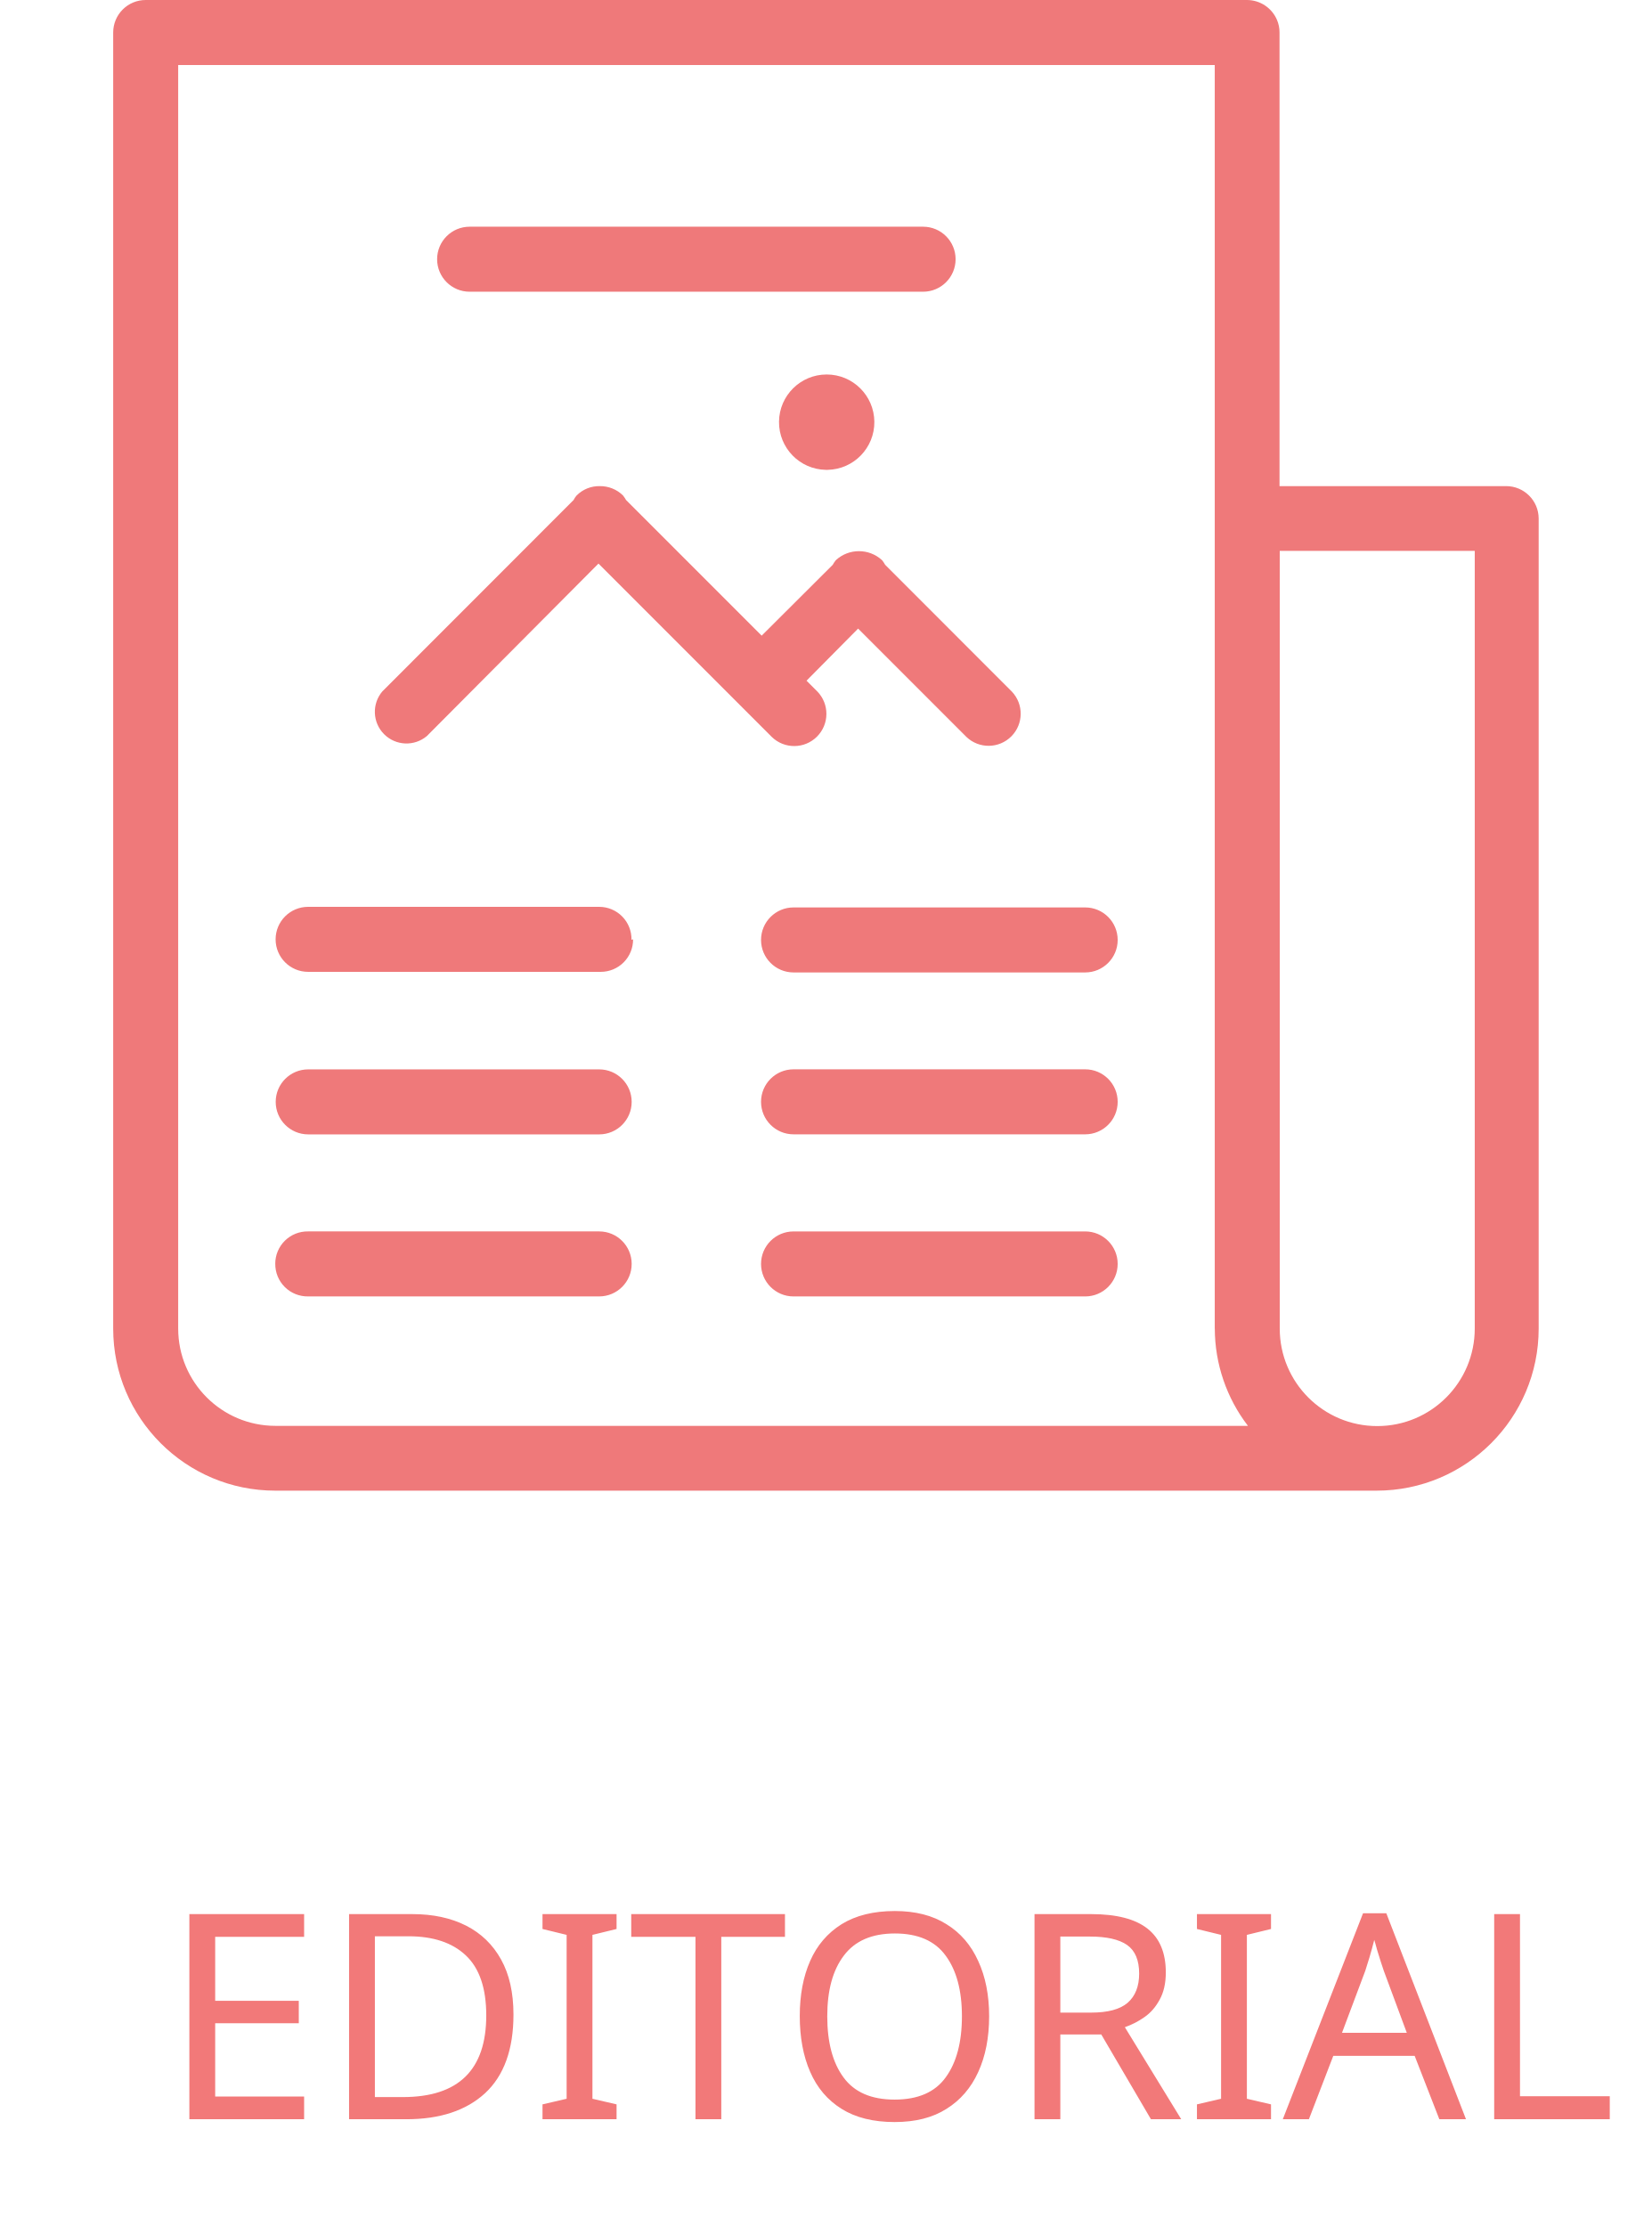
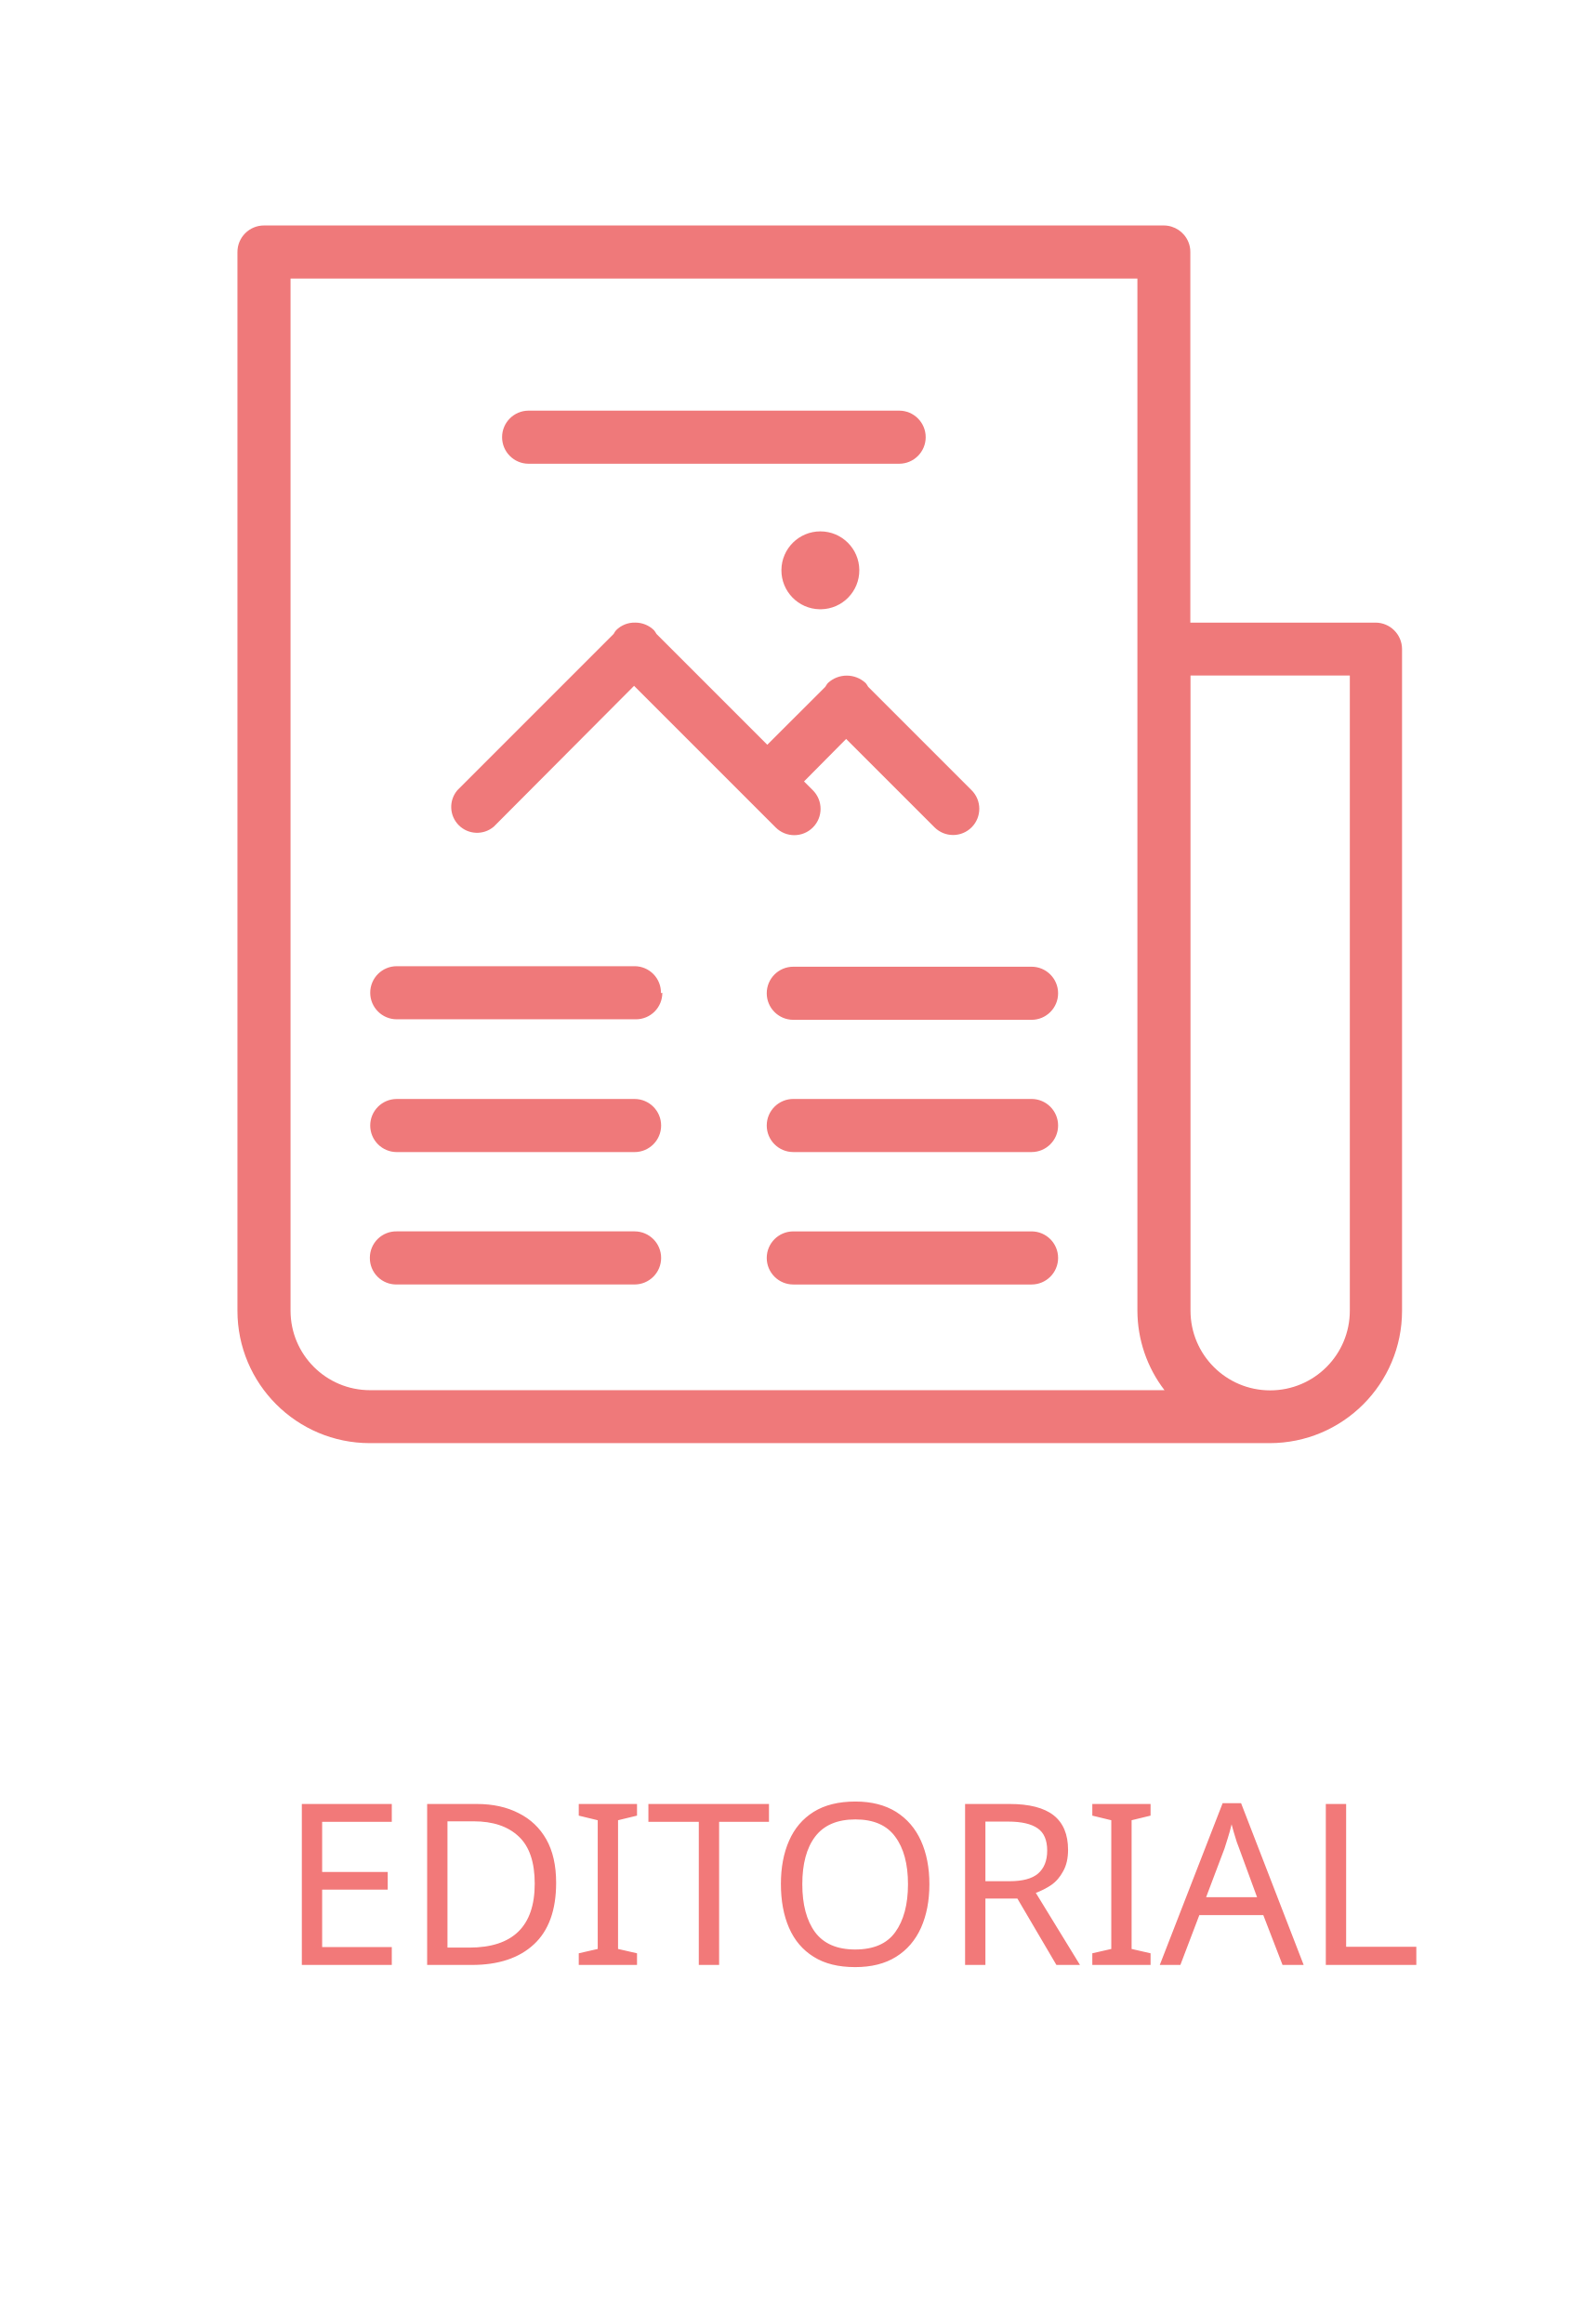
- <svg xmlns="http://www.w3.org/2000/svg" width="92" height="124" viewBox="0 0 92 124">
+ <svg xmlns="http://www.w3.org/2000/svg" width="92" height="134" viewBox="0 0 92 134">
  <defs>
    <clipPath id="clip-path">
-       <rect id="Rectángulo_240" data-name="Rectángulo 240" width="92" height="83" transform="translate(969 384)" fill="#d8bebe" stroke="#707070" stroke-width="1" />
+       <rect id="Rectángulo_240" data-name="Rectángulo 240" width="77.82" height="70.21" transform="translate(0 0)" fill="#d8bebe" stroke="#707070" stroke-width="1" />
    </clipPath>
  </defs>
-   <g id="Grupo_63" data-name="Grupo 63" transform="translate(-959 -785)">
-     <g id="Enmascarar_grupo_30" data-name="Enmascarar grupo 30" transform="translate(-10 401)" clip-path="url(#clip-path)">
-       <g id="editorial" transform="translate(975.304 384)">
+   <g id="Grupo_79" data-name="Grupo 79" transform="translate(-974.82 -562)">
+     <rect id="Rectángulo_355" data-name="Rectángulo 355" width="92" height="134" transform="translate(974.82 562)" fill="none" opacity="0.451" />
+     <g id="Enmascarar_grupo_30" data-name="Enmascarar grupo 30" transform="translate(983.18 575)" clip-path="url(#clip-path)">
+       <g id="editorial" transform="translate(5.332 0)">
        <g id="Capa_1" data-name="Capa 1">
-           <path id="Trazado_106" data-name="Trazado 106" d="M70.365,83H9.026A9.026,9.026,0,0,1,0,73.974V1.81A1.81,1.81,0,0,1,1.81,0H63.149a1.822,1.822,0,0,1,1.665,1.1,1.75,1.75,0,0,1,.145.712h0V27.067H77.582a1.81,1.81,0,0,1,1.81,1.8V73.974A9.026,9.026,0,0,1,70.365,83Zm-9.014-9.026V3.62H3.62V73.974h0a5.418,5.418,0,0,0,5.418,5.418H63.2a8.93,8.93,0,0,1-1.846-5.418Zm14.481-43.3H64.971v43.3a5.43,5.43,0,0,0,10.861,0ZM9.026,70.365a1.8,1.8,0,0,1,1.834-1.8H27.067a1.81,1.81,0,1,1,0,3.62H10.861a1.8,1.8,0,0,1-1.834-1.822Zm8.447-29.384A1.762,1.762,0,0,1,14.988,38.5L25.643,27.84a1.207,1.207,0,0,1,.169-.253,1.762,1.762,0,0,1,1.291-.519,1.81,1.81,0,0,1,1.291.519,1.846,1.846,0,0,1,.169.253l7.554,7.554,3.958-3.946a1.847,1.847,0,0,1,.169-.253,1.9,1.9,0,0,1,2.582,0,1.847,1.847,0,0,1,.169.253L50.044,38.5a1.788,1.788,0,0,1-2.522,2.534L41.488,35l-2.872,2.9.6.6a1.792,1.792,0,0,1-2.534,2.534l-9.654-9.654Zm20.515,9.545H54.135a1.81,1.81,0,0,1,0,3.62H37.892a1.81,1.81,0,0,1,0-3.62Zm0,9.014H54.135a1.81,1.81,0,0,1,0,3.62H37.892a1.81,1.81,0,0,1,0-3.62Zm0,9.026H54.135a1.81,1.81,0,0,1,0,3.62H37.892a1.81,1.81,0,0,1,0-3.62Zm1.8-42.405a2.655,2.655,0,1,0-.1,0ZM45.2,16.243H19.851a1.81,1.81,0,1,1,0-3.62H45.108a1.81,1.81,0,1,1,0,3.62Zm-34.344,43.3H27.067a1.81,1.81,0,1,1,0,3.62H10.861a1.81,1.81,0,0,1,0-3.62Zm18.1-7.24a1.8,1.8,0,0,1-1.8,1.81h-16.3a1.81,1.81,0,0,1,0-3.62H27.067a1.8,1.8,0,0,1,1.8,1.834Z" fill="#ef797a" />
+           <path id="Trazado_106" data-name="Trazado 106" d="M59.52,70.21H7.635A7.635,7.635,0,0,1,0,62.574V1.531A1.531,1.531,0,0,1,1.531,0H53.416a1.541,1.541,0,0,1,1.409.929,1.48,1.48,0,0,1,.122.6h0V22.9H65.624a1.531,1.531,0,0,1,1.531,1.521V62.574A7.635,7.635,0,0,1,59.52,70.21Zm-7.625-7.636V3.062H3.062V62.574h0a4.583,4.583,0,0,0,4.583,4.583H53.457A7.554,7.554,0,0,1,51.895,62.574ZM64.144,25.949H54.957V62.574a4.593,4.593,0,1,0,9.187,0ZM7.635,59.522A1.521,1.521,0,0,1,9.187,58H22.9a1.531,1.531,0,0,1,0,3.062H9.187a1.521,1.521,0,0,1-1.552-1.541ZM14.78,34.666a1.49,1.49,0,0,1-2.1-2.1l9.013-9.014a1.021,1.021,0,0,1,.143-.214,1.49,1.49,0,0,1,1.092-.439,1.531,1.531,0,0,1,1.092.439,1.561,1.561,0,0,1,.143.214l6.39,6.39L33.9,26.6a1.563,1.563,0,0,1,.143-.214,1.6,1.6,0,0,1,2.184,0,1.562,1.562,0,0,1,.143.214l5.961,5.961A1.512,1.512,0,0,1,40.2,34.707l-5.1-5.1-2.429,2.45.51.51a1.516,1.516,0,0,1-2.144,2.144l-8.166-8.166Zm17.353,8.074H45.791a1.531,1.531,0,0,1,0,3.062H32.052a1.531,1.531,0,0,1,0-3.062Zm0,7.625H45.791a1.531,1.531,0,0,1,0,3.062H32.052a1.531,1.531,0,0,1,0-3.062Zm0,7.636H45.791a1.531,1.531,0,0,1,0,3.062H32.052a1.531,1.531,0,0,1,0-3.062Zm1.521-35.871a2.246,2.246,0,1,0-.082,0Zm4.583-8.391H16.791a1.531,1.531,0,0,1,0-3.062H38.156a1.531,1.531,0,0,1,0,3.062ZM9.187,50.366H22.9a1.531,1.531,0,0,1,0,3.062H9.187a1.531,1.531,0,0,1,0-3.062ZM24.5,44.241a1.521,1.521,0,0,1-1.521,1.531H9.187a1.531,1.531,0,0,1,0-3.062H22.9a1.521,1.521,0,0,1,1.521,1.552Z" fill="#ef797a" />
        </g>
      </g>
    </g>
-     <text id="EDITORIAL-2" data-name="EDITORIAL" transform="translate(968 903)" fill="#f27979" font-size="16" font-family="Poppins-Medium, Poppins Medium" font-weight="500">
+     <text id="EDITORIAL-2" data-name="EDITORIAL" transform="translate(990.959 675.297)" fill="#f27979" font-size="13" font-family="Poppins-Medium, Poppins Medium" font-weight="500">
      <tspan x="0" y="0">EDITORIAL</tspan>
    </text>
  </g>
</svg>
